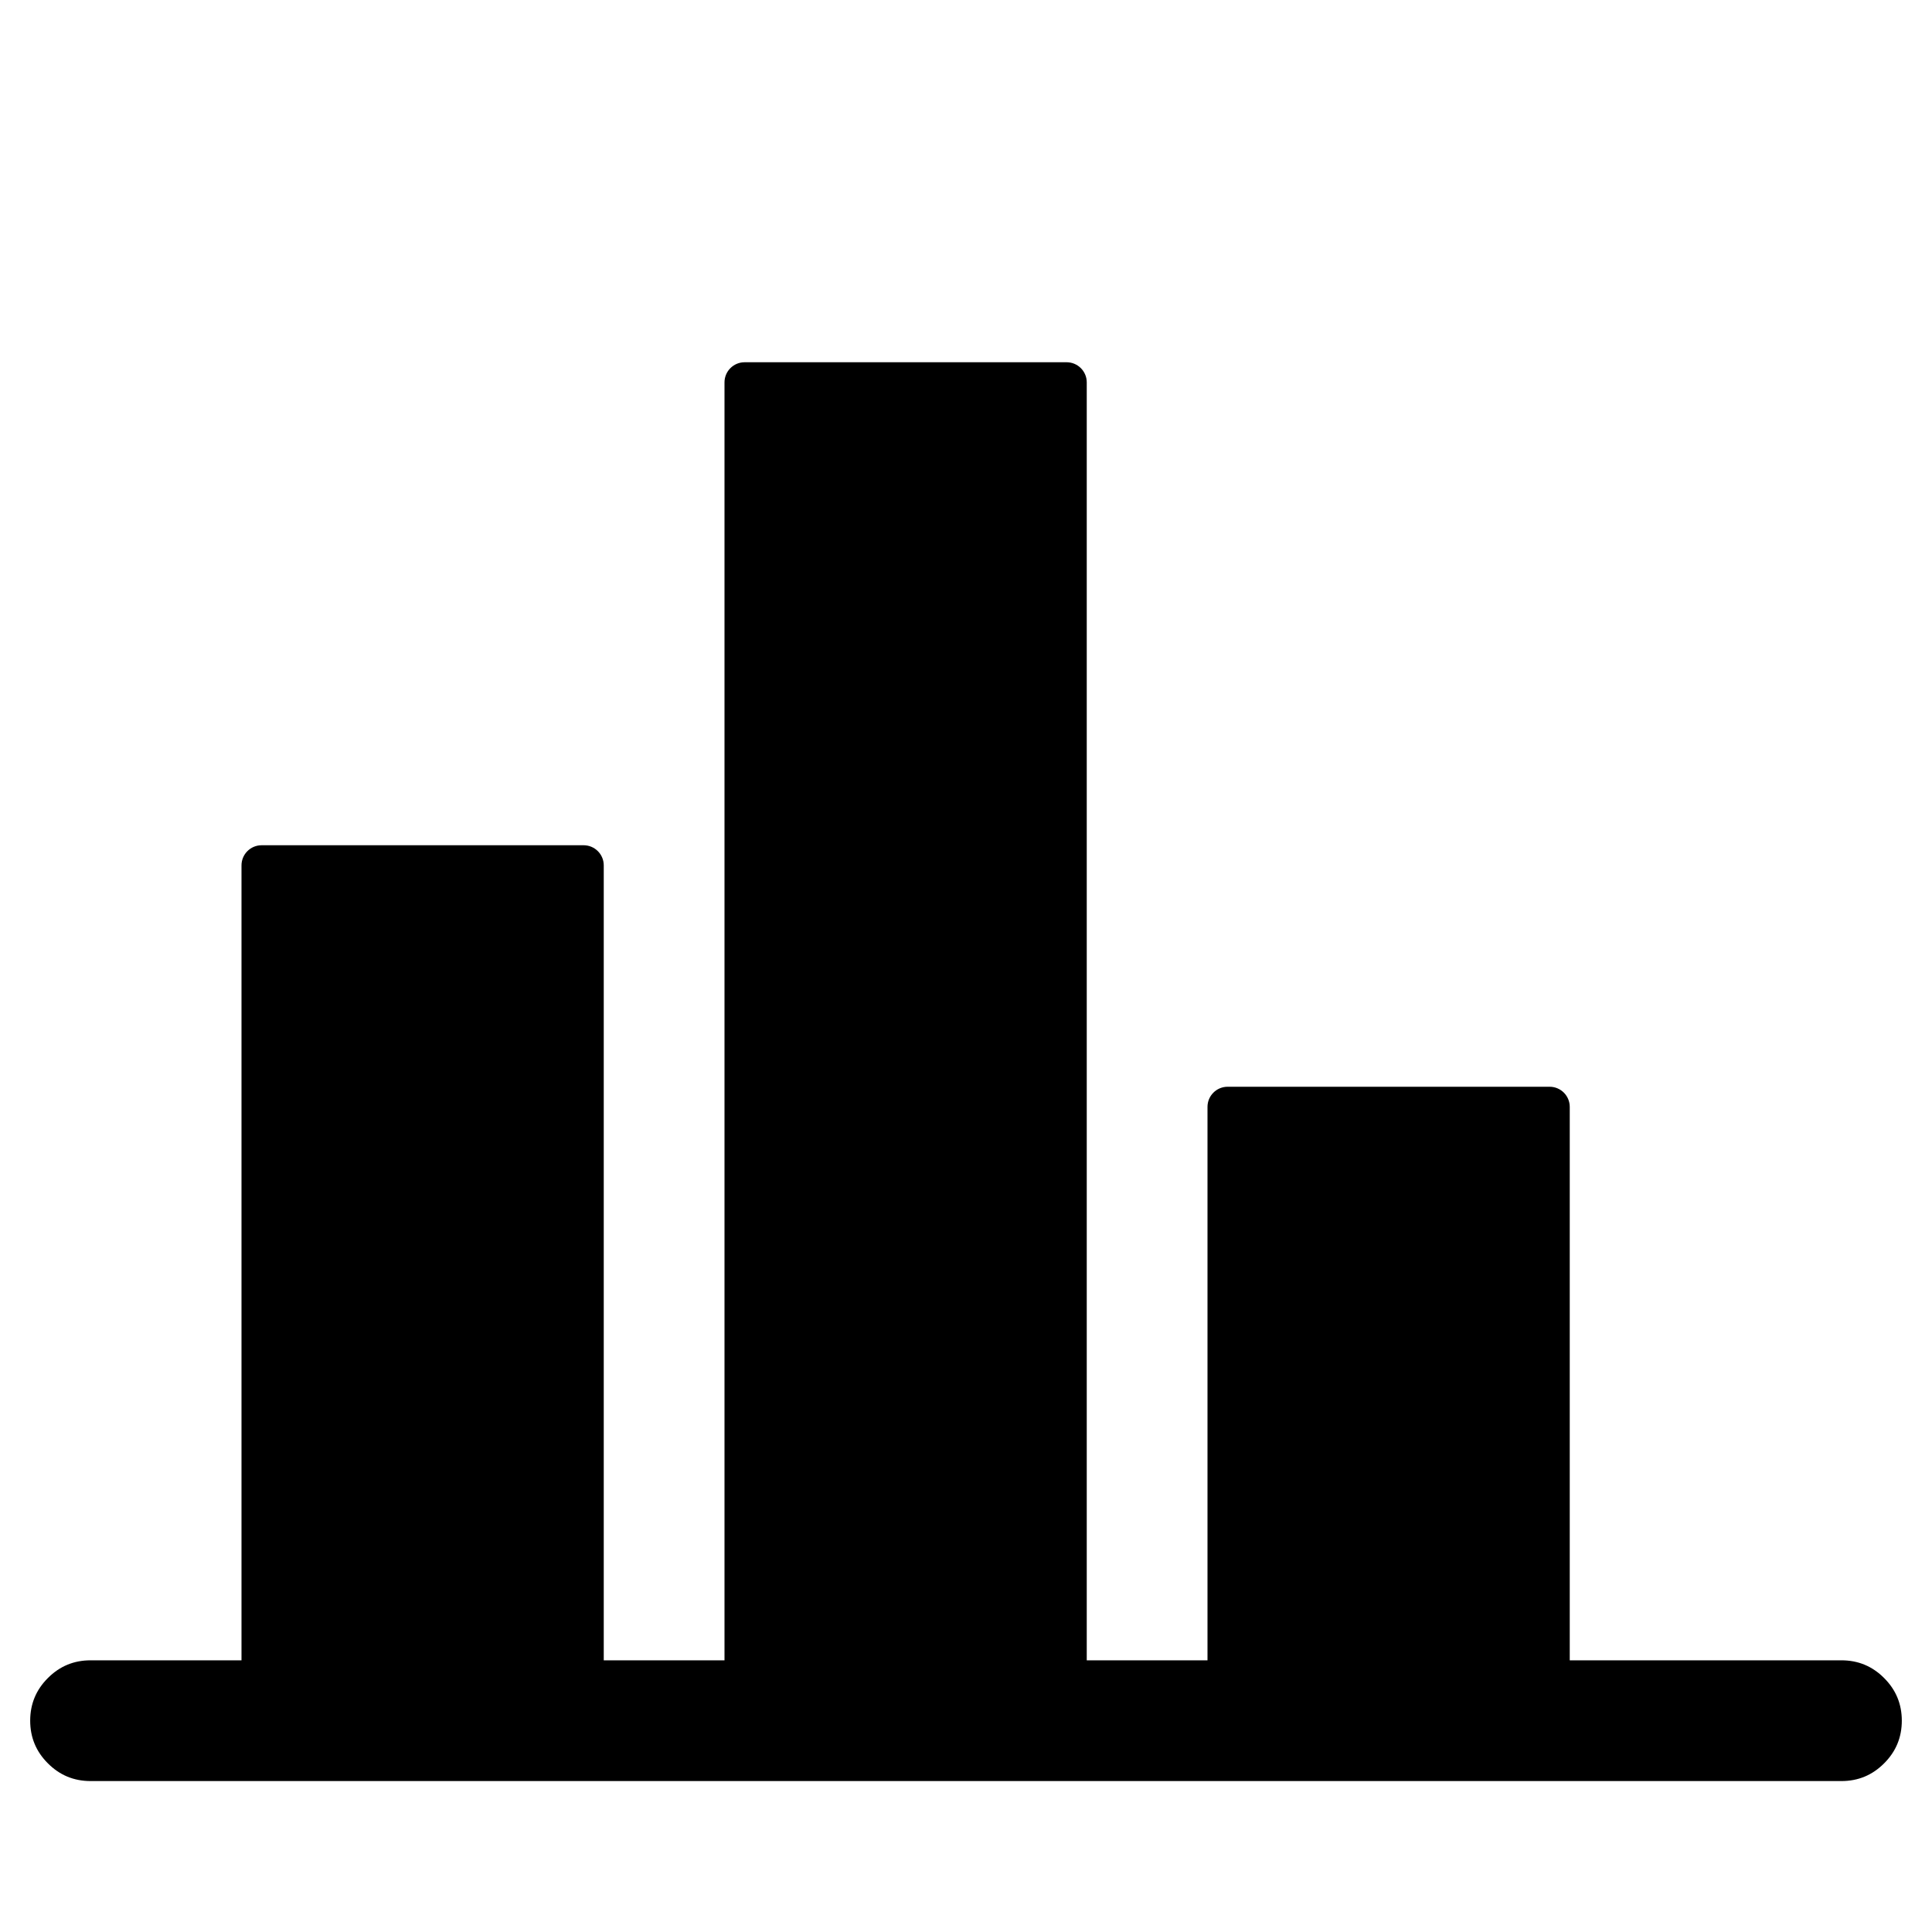
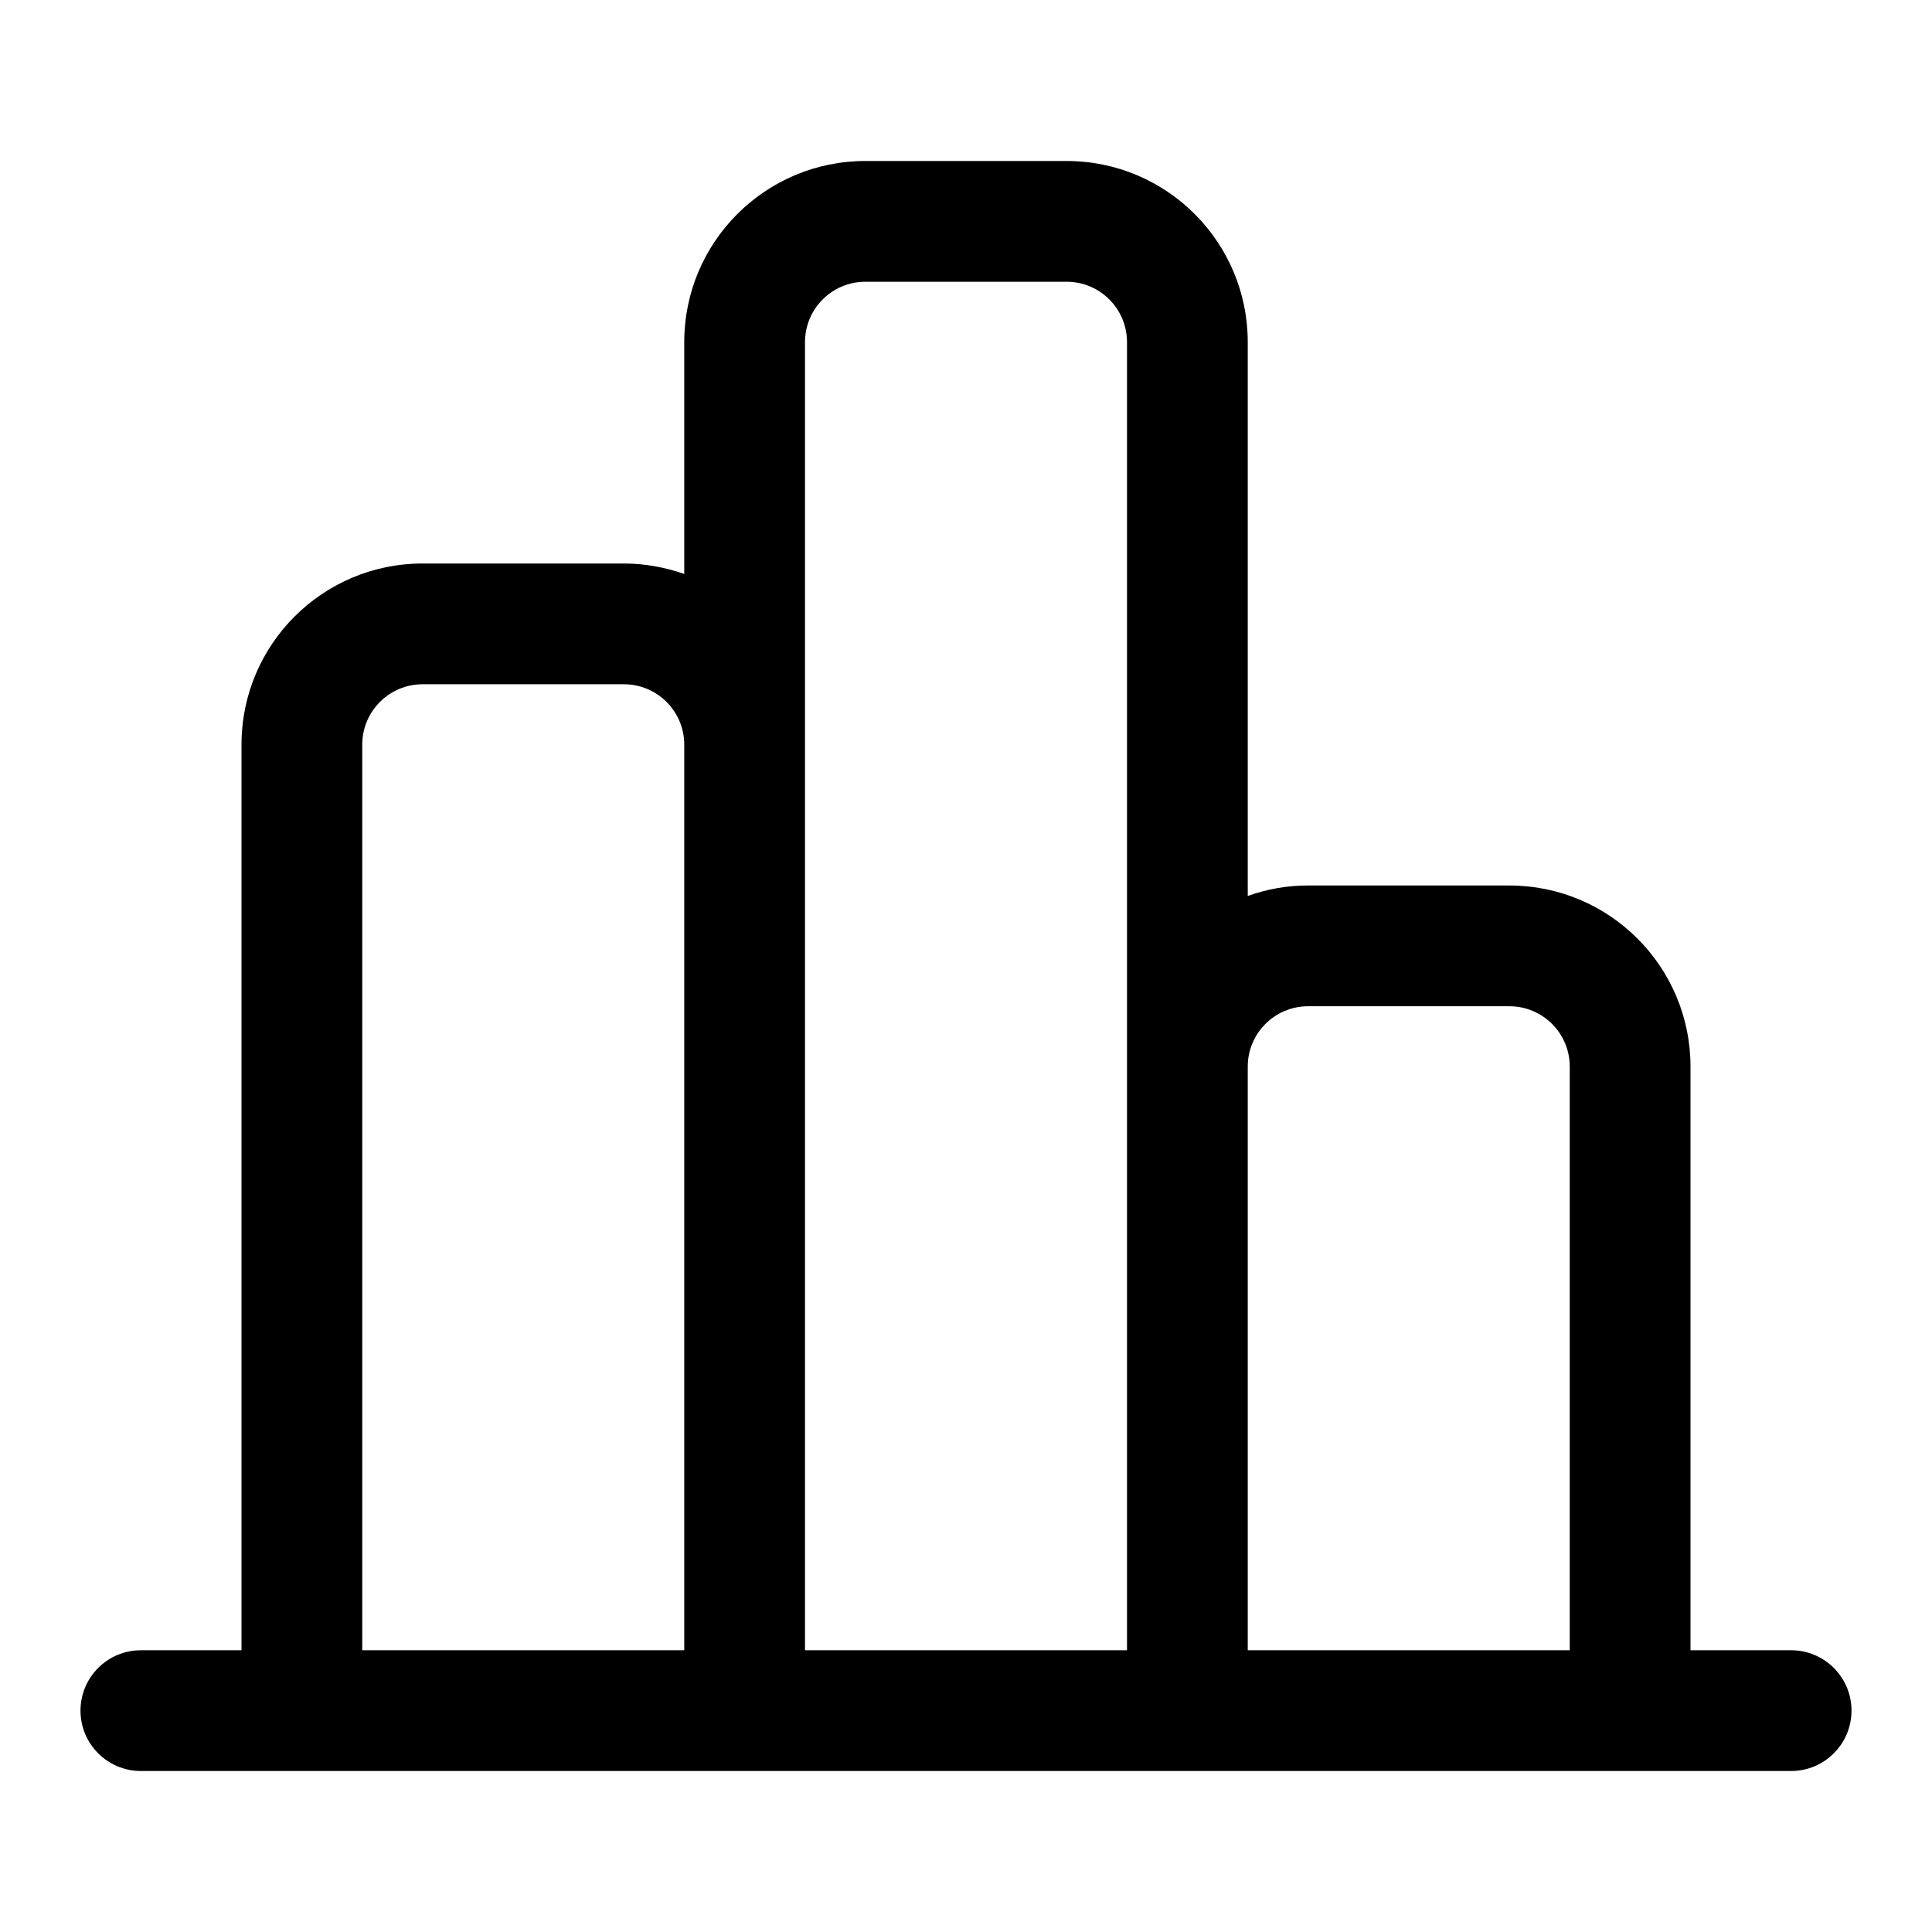
<svg xmlns="http://www.w3.org/2000/svg" width="24" height="24" viewBox="0 0 24 24">
-   <path d="M22.875 22.125H1.125q-.311 0-.53-.22-.22-.219-.22-.53 0-.311.22-.53.219-.22.53-.22h21.75q.311 0 .53.22.22.219.22.53 0 .311-.22.53-.219.22-.53.22Z" />
-   <path d="M3.25 10.5h4a.25.25 0 0 1 .25.25v10a.25.25 0 0 1-.25.25h-4a.25.25 0 0 1-.25-.25v-10a.25.25 0 0 1 .25-.25Zm6-6h4a.25.25 0 0 1 .25.25v16a.25.25 0 0 1-.25.25h-4a.25.25 0 0 1-.25-.25v-16a.25.25 0 0 1 .25-.25Zm6 9h4a.25.25 0 0 1 .25.25v7a.25.25 0 0 1-.25.25h-4a.25.25 0 0 1-.25-.25v-7a.25.25 0 0 1 .25-.25Z" />
+   <path fill-rule="evenodd" d="M13.25 2a2.25 2.25 0 0 1 2.25 2.25v6.88a2.2 2.2 0 0 1 .75-.13h2.5A2.25 2.25 0 0 1 21 13.25v7.25h1.25a.75.75 0 0 1 0 1.5H1.75a.75.75 0 0 1 0-1.5H3V9.25A2.25 2.25 0 0 1 5.25 7h2.5c.263 0 .515.048.75.13V4.25A2.25 2.25 0 0 1 10.75 2zm3 10.5a.75.75 0 0 0-.75.75v7.25h4v-7.25a.75.75 0 0 0-.75-.75zm-11-4a.75.75 0 0 0-.75.75V20.5h4V9.25a.75.75 0 0 0-.75-.75zm5.5-5a.75.75 0 0 0-.75.75V20.5h4V4.25a.75.75 0 0 0-.75-.75z" />
</svg>
